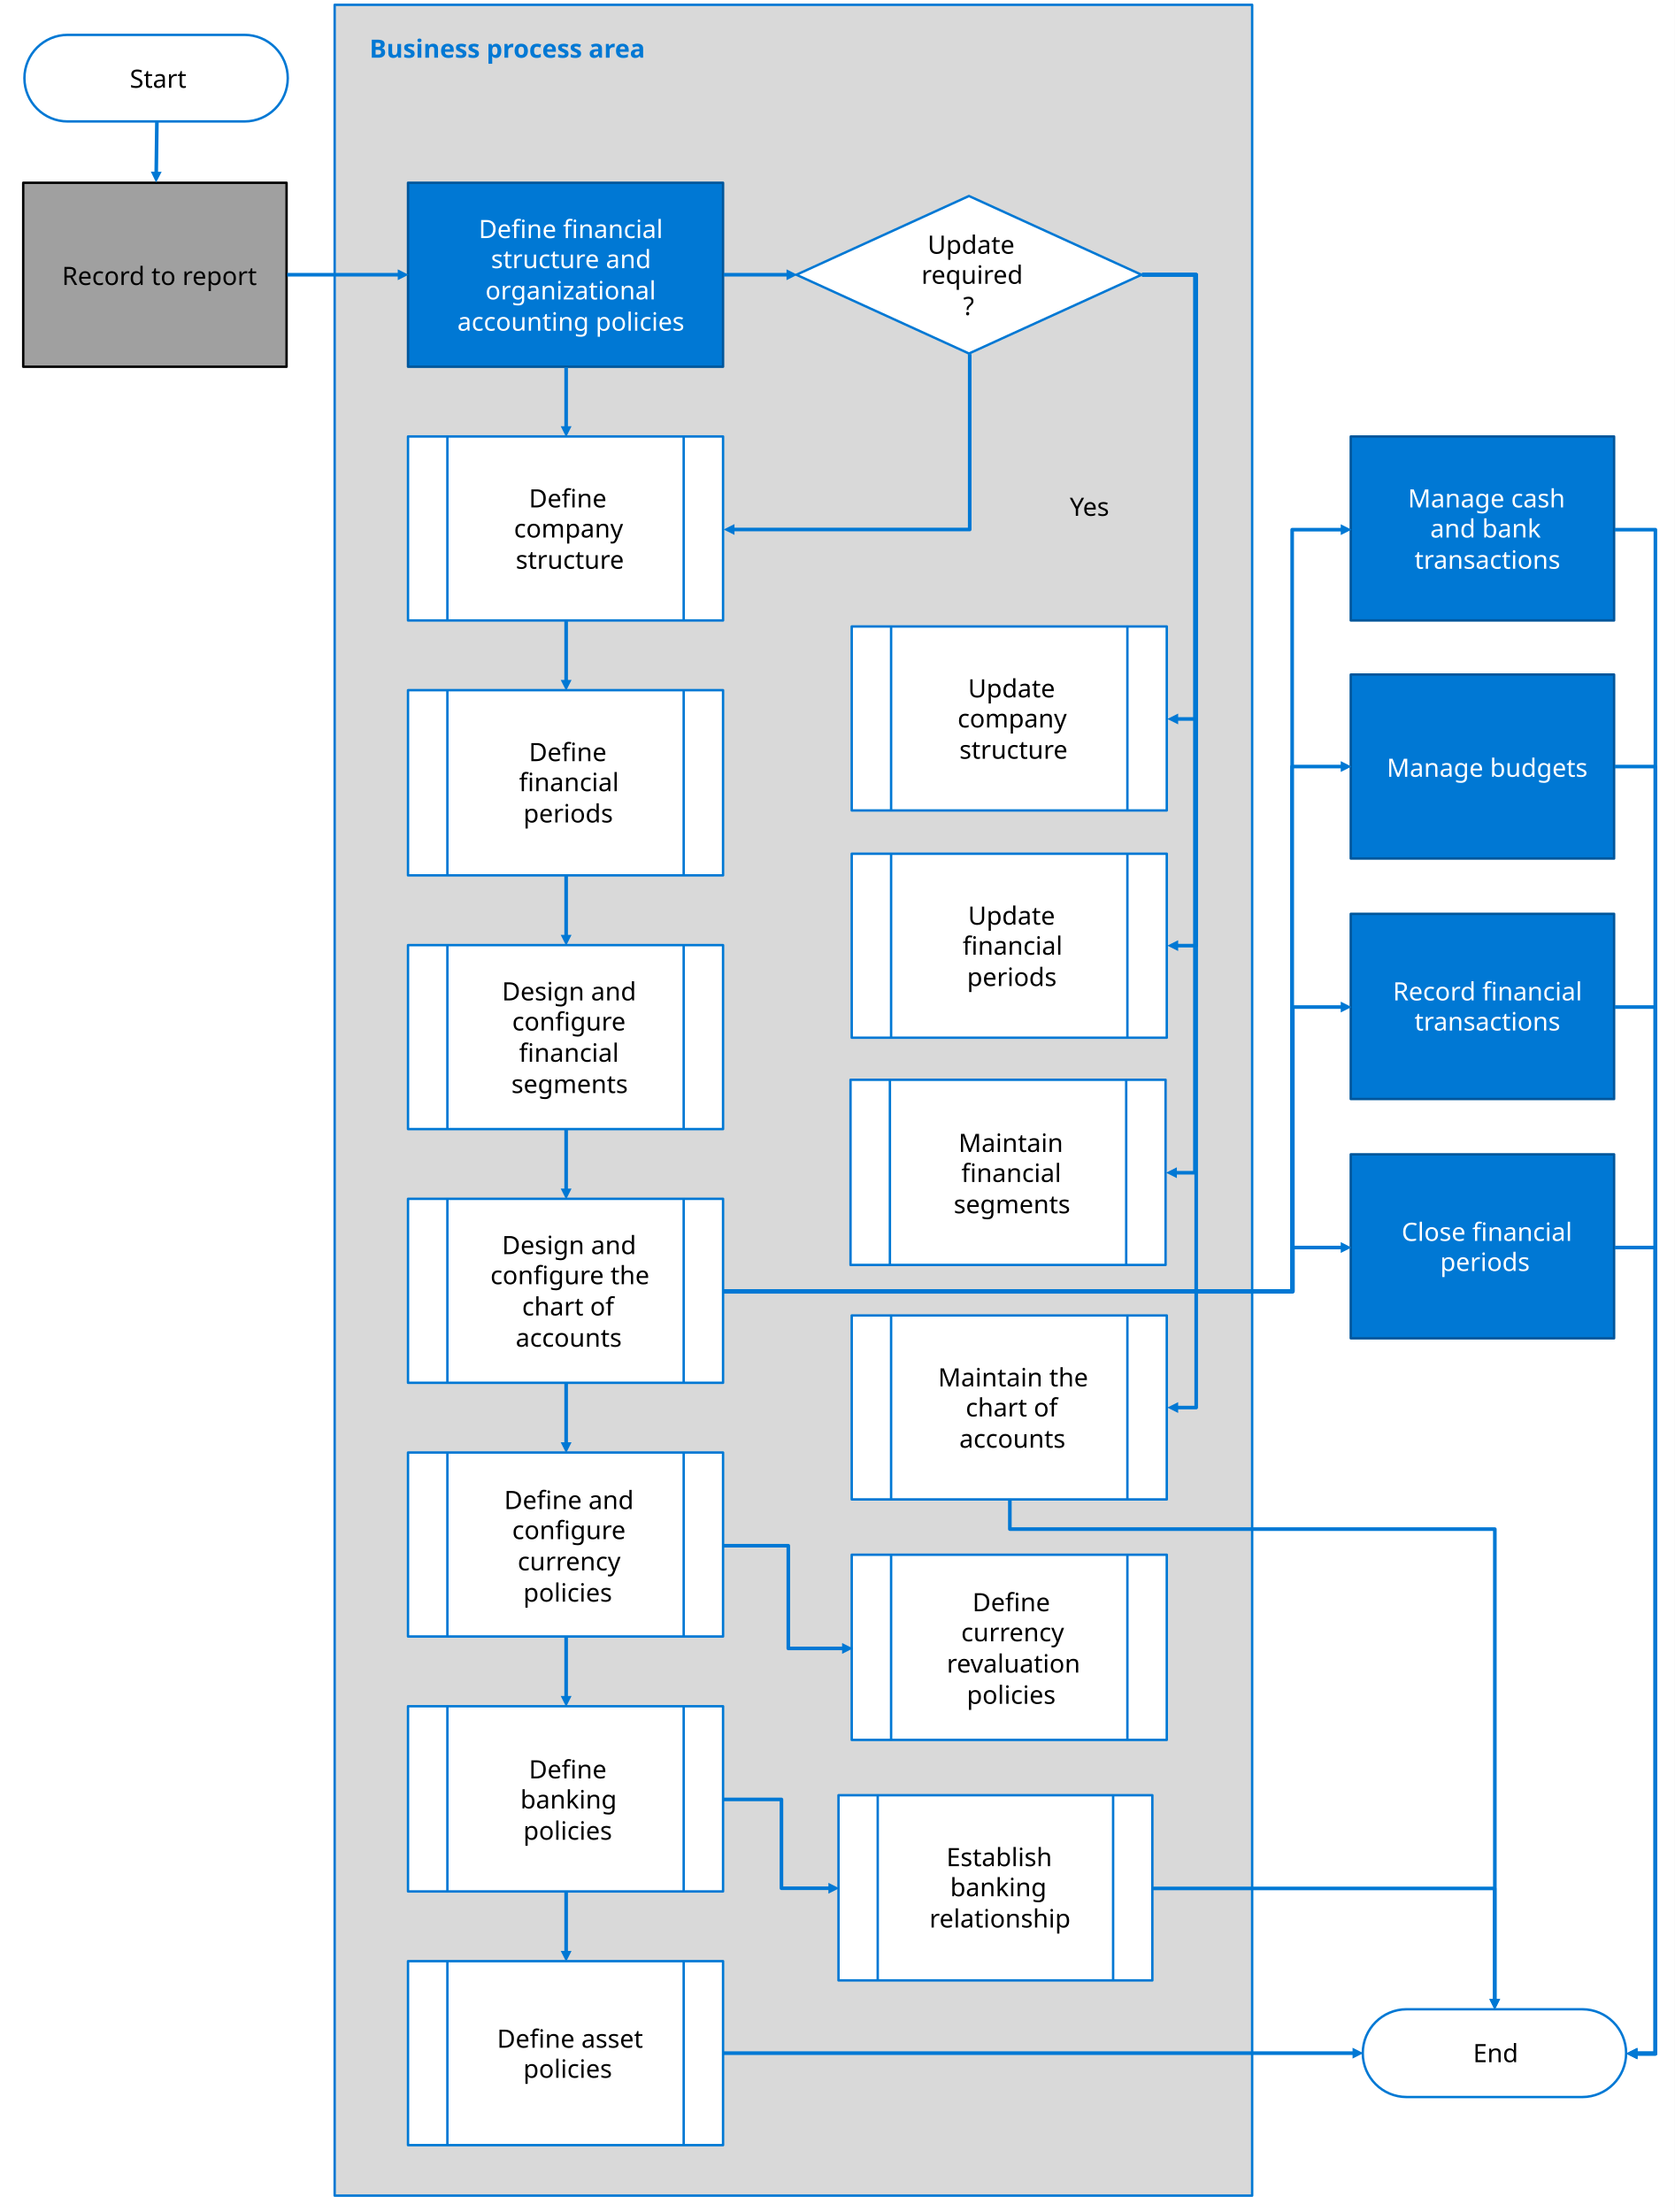
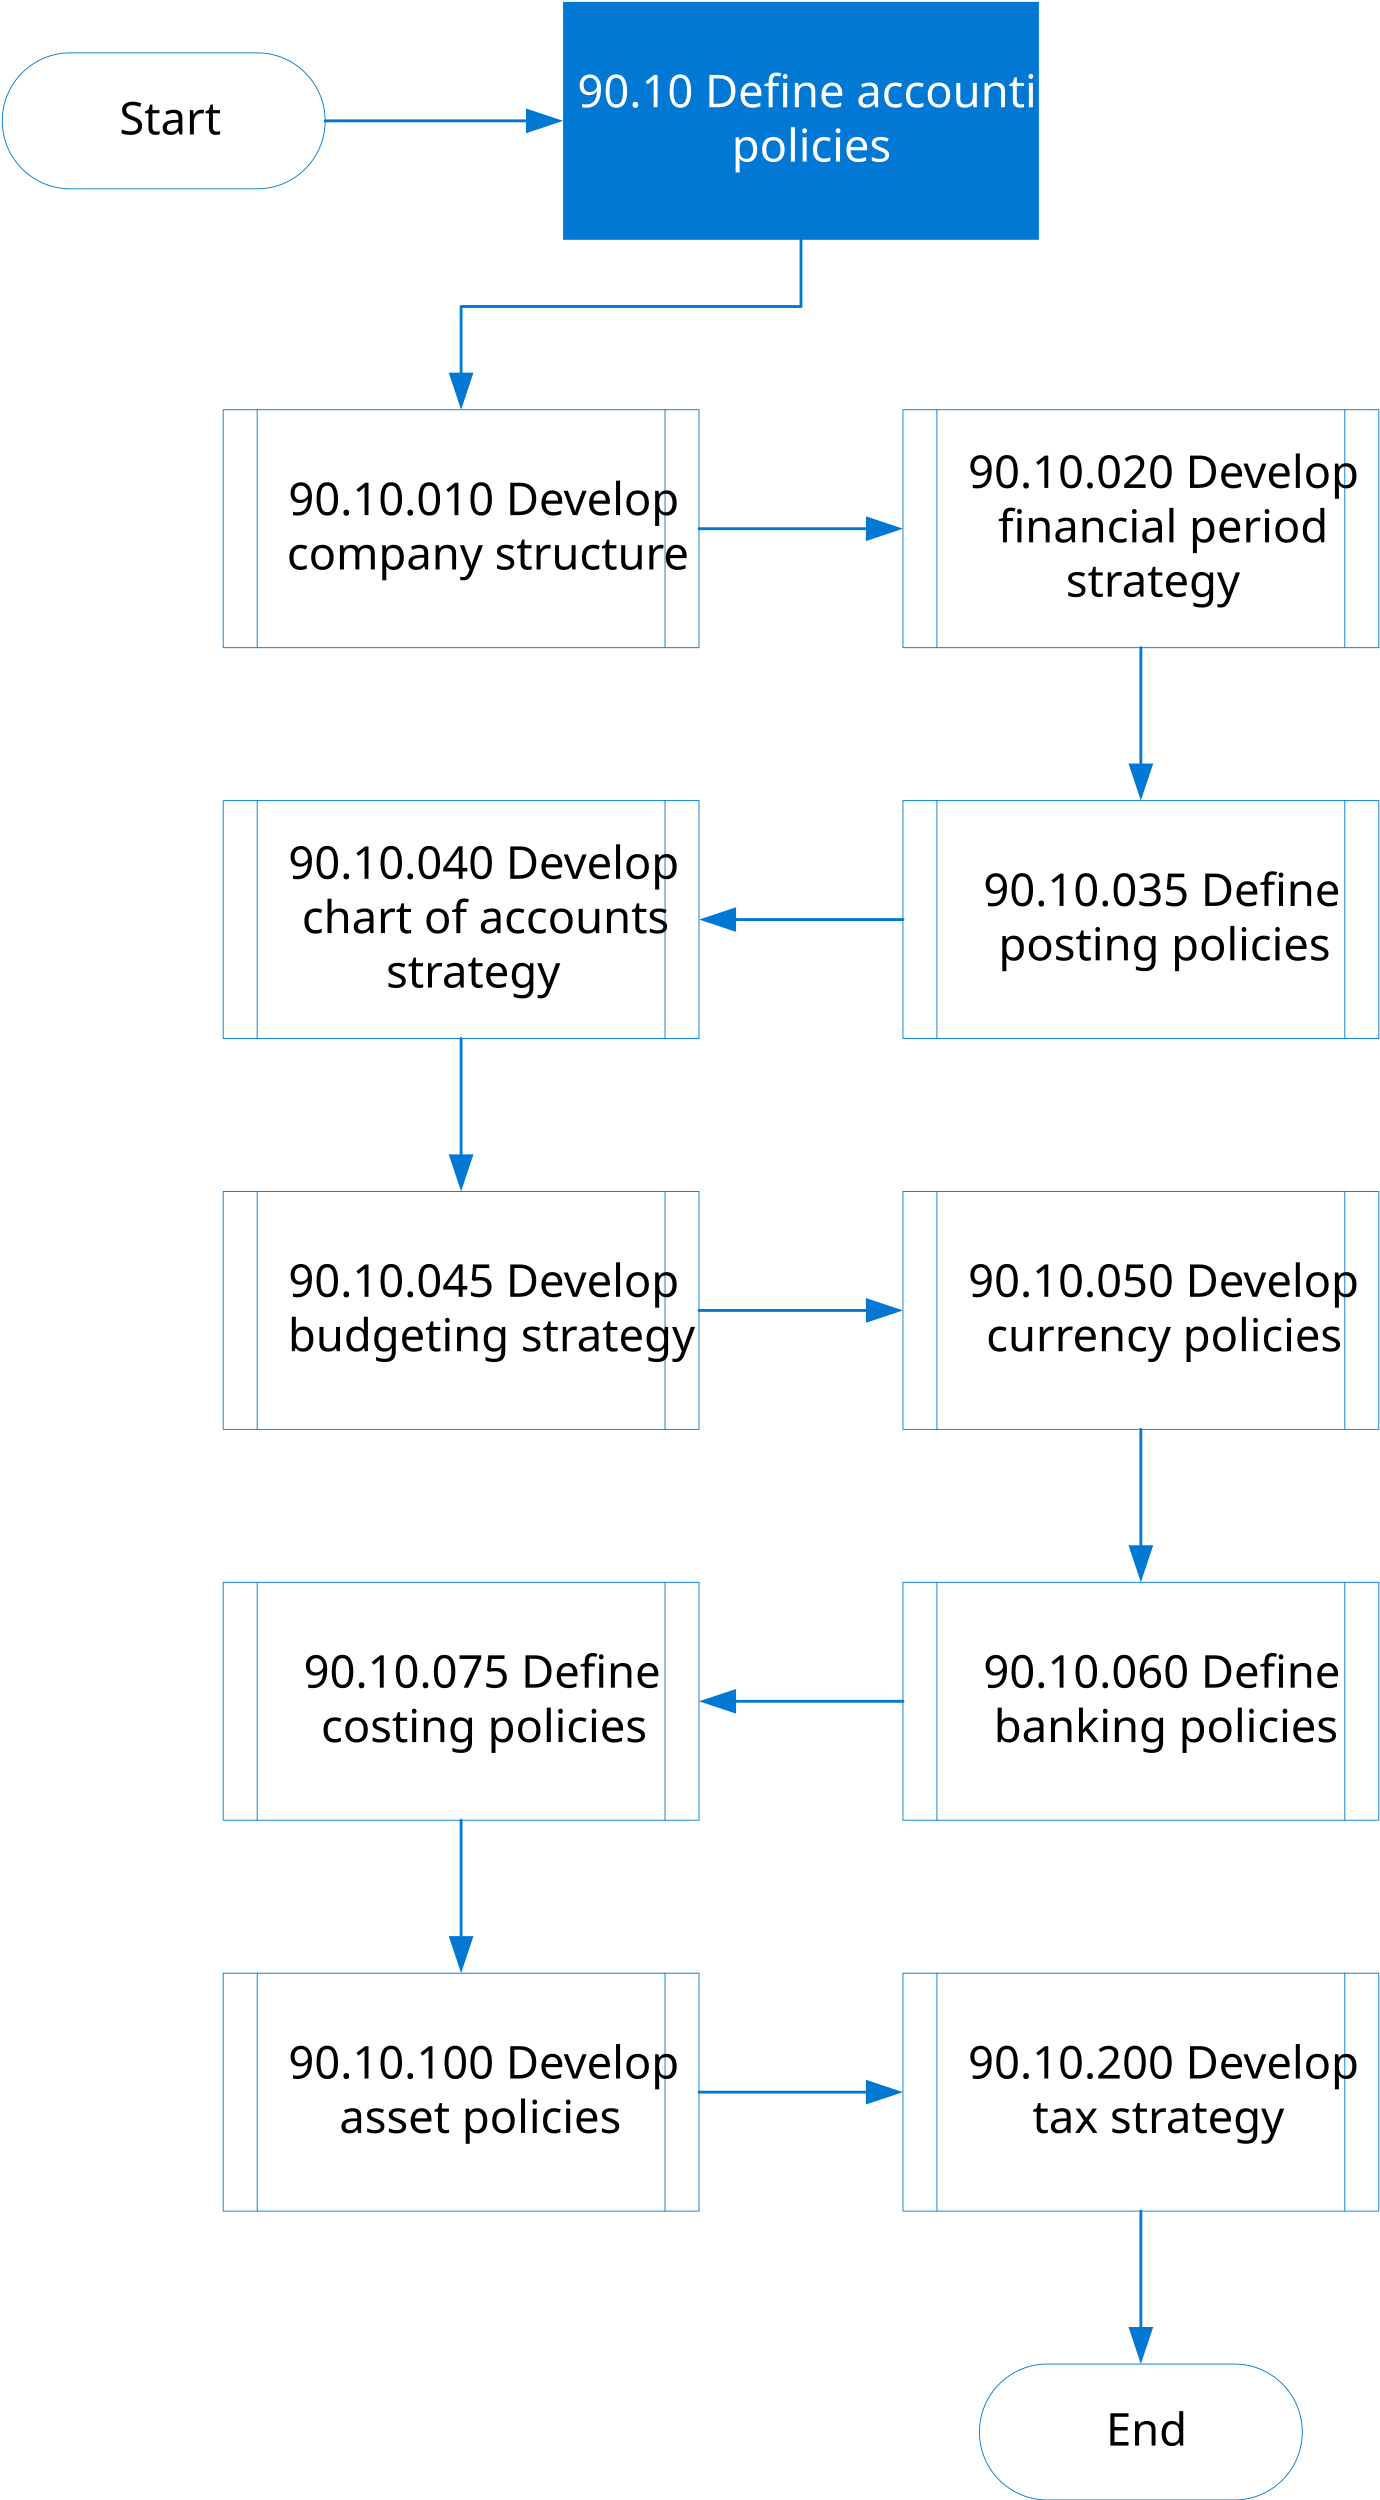
- <svg xmlns="http://www.w3.org/2000/svg" width="1392.795" height="1839.611" overflow="hidden" version="1.1" id="svg286">
-   <defs id="defs290" />
-   <g id="g284" transform="translate(-104.6933)">
-     <rect x="104.693" y="0" width="1392.795" height="1839.611" fill="#ffffff" id="rect2" style="stroke-width:0.834" />
-     <rect x="383" y="4" width="763" height="1822" stroke="#0078d4" stroke-width="2" stroke-linejoin="round" stroke-miterlimit="10" fill="#d9d9d9" id="rect4" />
-     <text fill="#0078d4" font-family="'Segoe UI', 'Segoe UI_MSFontService', sans-serif" font-weight="700" font-size="21px" transform="translate(411.979,48)" id="text6">Business process area</text>
-     <path d="m 125,65 c 0,-19.882 16.118,-36 36,-36 h 147 c 19.882,0 36,16.118 36,36 v 0 c 0,19.882 -16.118,36 -36,36 H 161 c -19.882,0 -36,-16.118 -36,-36 z" stroke="#0078d4" stroke-width="2" stroke-linejoin="round" stroke-miterlimit="10" fill="#ffffff" fill-rule="evenodd" id="path8" />
-     <text font-family="'Segoe UI', 'Segoe UI_MSFontService', sans-serif" font-weight="400" font-size="21px" transform="translate(212.61,73)" id="text10">Start</text>
-     <rect x="124" y="152" width="219" height="153" stroke="#000000" stroke-width="2" stroke-linejoin="round" stroke-miterlimit="10" fill="#a0a0a0" id="rect12" />
-     <text font-family="'Segoe UI', 'Segoe UI_MSFontService', sans-serif" font-weight="400" font-size="21px" transform="translate(156.255,237)" id="text14">Record to report</text>
-     <path d="M 1.5,-0.02 2.071,42.789 -0.929,42.829 -1.5,0.02 Z M 5.051,41.249 0.671,50.308 -3.949,41.369 Z" fill="#0078d4" transform="matrix(-1,0,0,1,235.171,101.5)" id="path16" />
-     <rect x="444" y="363" width="262" height="153" fill="#ffffff" id="rect18" />
-     <path d="M 476.75,363 V 516 M 673.25,363 V 516" stroke="#0078d4" stroke-width="2" stroke-linejoin="round" stroke-miterlimit="10" fill="none" fill-rule="evenodd" id="path20" />
-     <rect x="444" y="363" width="262" height="153" stroke="#0078d4" stroke-width="2" stroke-linejoin="round" stroke-miterlimit="10" fill="none" id="rect22" />
-     <text font-family="'Segoe UI', 'Segoe UI_MSFontService', sans-serif" font-weight="400" font-size="21px" transform="translate(544.536,422)" id="text24">Define</text>
-     <text font-family="'Segoe UI', 'Segoe UI_MSFontService', sans-serif" font-weight="400" font-size="21px" transform="translate(532.096,447)" id="text26">company</text>
-     <text font-family="'Segoe UI', 'Segoe UI_MSFontService', sans-serif" font-weight="400" font-size="21px" transform="translate(533.596,473)" id="text28">structure</text>
-     <rect x="444" y="152" width="262" height="153" stroke="#00569b" stroke-width="2" stroke-linejoin="round" stroke-miterlimit="10" fill="#0078d4" id="rect30" />
-     <text fill="#ffffff" font-family="'Segoe UI', 'Segoe UI_MSFontService', sans-serif" font-weight="400" font-size="21px" transform="translate(502.793,198)" id="text32">Define financial</text>
-     <text fill="#ffffff" font-family="'Segoe UI', 'Segoe UI_MSFontService', sans-serif" font-weight="400" font-size="21px" transform="translate(513.013,223)" id="text34">structure and</text>
-     <text fill="#ffffff" font-family="'Segoe UI', 'Segoe UI_MSFontService', sans-serif" font-weight="400" font-size="21px" transform="translate(508.347,249)" id="text36">organizational</text>
-     <text fill="#ffffff" font-family="'Segoe UI', 'Segoe UI_MSFontService', sans-serif" font-weight="400" font-size="21px" transform="translate(485.04,275)" id="text38">accounting policies</text>
-     <rect x="444" y="574" width="262" height="154" fill="#ffffff" id="rect40" />
-     <path d="M 476.75,574 V 728 M 673.25,574 V 728" stroke="#0078d4" stroke-width="2" stroke-linejoin="round" stroke-miterlimit="10" fill="none" fill-rule="evenodd" id="path42" />
-     <rect x="444" y="574" width="262" height="154" stroke="#0078d4" stroke-width="2" stroke-linejoin="round" stroke-miterlimit="10" fill="none" id="rect44" />
-     <text font-family="'Segoe UI', 'Segoe UI_MSFontService', sans-serif" font-weight="400" font-size="21px" transform="translate(544.536,633)" id="text46">Define</text>
-     <text font-family="'Segoe UI', 'Segoe UI_MSFontService', sans-serif" font-weight="400" font-size="21px" transform="translate(536.29,658)" id="text48">financial</text>
-     <text font-family="'Segoe UI', 'Segoe UI_MSFontService', sans-serif" font-weight="400" font-size="21px" transform="translate(539.956,684)" id="text50">periods</text>
-     <rect x="444" y="786" width="262" height="153" fill="#ffffff" id="rect52" />
-     <path d="M 476.75,786 V 939 M 673.25,786 V 939" stroke="#0078d4" stroke-width="2" stroke-linejoin="round" stroke-miterlimit="10" fill="none" fill-rule="evenodd" id="path54" />
-     <rect x="444" y="786" width="262" height="153" stroke="#0078d4" stroke-width="2" stroke-linejoin="round" stroke-miterlimit="10" fill="none" id="rect56" />
-     <text font-family="'Segoe UI', 'Segoe UI_MSFontService', sans-serif" font-weight="400" font-size="21px" transform="translate(522.123,832)" id="text58">Design and</text>
-     <text font-family="'Segoe UI', 'Segoe UI_MSFontService', sans-serif" font-weight="400" font-size="21px" transform="translate(530.596,857)" id="text60">configure</text>
-     <text font-family="'Segoe UI', 'Segoe UI_MSFontService', sans-serif" font-weight="400" font-size="21px" transform="translate(536.29,883)" id="text62">financial</text>
-     <text font-family="'Segoe UI', 'Segoe UI_MSFontService', sans-serif" font-weight="400" font-size="21px" transform="translate(529.956,909)" id="text64">segments</text>
-     <rect x="444" y="997" width="262" height="153" fill="#ffffff" id="rect66" />
-     <path d="m 476.75,997 v 153 m 196.5,-153 v 153" stroke="#0078d4" stroke-width="2" stroke-linejoin="round" stroke-miterlimit="10" fill="none" fill-rule="evenodd" id="path68" />
-     <rect x="444" y="997" width="262" height="153" stroke="#0078d4" stroke-width="2" stroke-linejoin="round" stroke-miterlimit="10" fill="none" id="rect70" />
-     <text font-family="'Segoe UI', 'Segoe UI_MSFontService', sans-serif" font-weight="400" font-size="21px" transform="translate(522.126,1043)" id="text72">Design and</text>
-     <text font-family="'Segoe UI', 'Segoe UI_MSFontService', sans-serif" font-weight="400" font-size="21px" transform="translate(512.513,1068)" id="text74">configure the</text>
-     <text font-family="'Segoe UI', 'Segoe UI_MSFontService', sans-serif" font-weight="400" font-size="21px" transform="translate(538.846,1094)" id="text76">chart of</text>
-     <text font-family="'Segoe UI', 'Segoe UI_MSFontService', sans-serif" font-weight="400" font-size="21px" transform="translate(533.54,1120)" id="text78">accounts</text>
-     <rect x="444" y="1208" width="262" height="153" fill="#ffffff" id="rect80" />
-     <path d="m 476.75,1208 v 153 m 196.5,-153 v 153" stroke="#0078d4" stroke-width="2" stroke-linejoin="round" stroke-miterlimit="10" fill="none" fill-rule="evenodd" id="path82" />
-     <rect x="444" y="1208" width="262" height="153" stroke="#0078d4" stroke-width="2" stroke-linejoin="round" stroke-miterlimit="10" fill="none" id="rect84" />
-     <text font-family="'Segoe UI', 'Segoe UI_MSFontService', sans-serif" font-weight="400" font-size="21px" transform="translate(523.956,1255)" id="text86">Define and</text>
-     <text font-family="'Segoe UI', 'Segoe UI_MSFontService', sans-serif" font-weight="400" font-size="21px" transform="translate(530.596,1280)" id="text88">configure</text>
-     <text font-family="'Segoe UI', 'Segoe UI_MSFontService', sans-serif" font-weight="400" font-size="21px" transform="translate(535.176,1306)" id="text90">currency</text>
-     <text font-family="'Segoe UI', 'Segoe UI_MSFontService', sans-serif" font-weight="400" font-size="21px" transform="translate(539.87,1332)" id="text92">policies</text>
-     <path d="m 1238,1707.5 c 0,-20.16 16.34,-36.5 36.5,-36.5 h 146 c 20.16,0 36.5,16.34 36.5,36.5 v 0 c 0,20.16 -16.34,36.5 -36.5,36.5 h -146 c -20.16,0 -36.5,-16.34 -36.5,-36.5 z" stroke="#0078d4" stroke-width="2" stroke-linejoin="round" stroke-miterlimit="10" fill="#ffffff" fill-rule="evenodd" id="path94" />
-     <text font-family="'Segoe UI', 'Segoe UI_MSFontService', sans-serif" font-weight="400" font-size="21px" transform="translate(1329.72,1715)" id="text96">End</text>
-     <path d="m 343.5,227 h 93.464 v 3 H 343.5 Z m 91.964,-3 9,4.5 -9,4.5 z" fill="#0078d4" id="path98" />
-     <path d="M 1.5,-1.08627e-5 1.5,50.489 h -3 L -1.5,1.08627e-5 Z M 4.5,48.989 l -4.5,9 -4.5,-9 z" fill="#0078d4" transform="matrix(-1,0,0,1,575.5,305.5)" id="path100" />
-     <path d="m 912.625,294.5 v 145.86 c 0,0.828 -0.672,1.5 -1.5,1.5 H 714 v -3 h 197.125 l -1.5,1.5 V 294.5 Z M 715.5,444.86 l -9,-4.5 9,-4.5 z" fill="#0078d4" id="path102" />
-     <path d="m 577,1150.5 v 50.49 h -3 v -50.49 z m 3,48.99 -4.5,9 -4.5,-9 z" fill="#0078d4" id="path104" />
-     <path d="m 706.5,227 h 53.779 v 3 H 706.5 Z m 52.279,-3 9,4.5 -9,4.5 z" fill="#0078d4" id="path106" />
-     <rect x="1228" y="960" width="219" height="153" stroke="#00569b" stroke-width="2" stroke-linejoin="round" stroke-miterlimit="10" fill="#0078d4" id="rect108" />
-     <text fill="#ffffff" font-family="'Segoe UI', 'Segoe UI_MSFontService', sans-serif" font-weight="400" font-size="21px" transform="translate(1270.29,1032)" id="text110">Close financial</text>
-     <text fill="#ffffff" font-family="'Segoe UI', 'Segoe UI_MSFontService', sans-serif" font-weight="400" font-size="21px" transform="translate(1302.37,1057)" id="text112">periods</text>
-     <rect x="813" y="521" width="262" height="153" fill="#ffffff" id="rect114" />
-     <path d="m 845.75,521 v 153 m 196.5,-153 v 153" stroke="#0078d4" stroke-width="2" stroke-linejoin="round" stroke-miterlimit="10" fill="none" fill-rule="evenodd" id="path116" />
-     <rect x="813" y="521" width="262" height="153" stroke="#0078d4" stroke-width="2" stroke-linejoin="round" stroke-miterlimit="10" fill="none" id="rect118" />
-     <text font-family="'Segoe UI', 'Segoe UI_MSFontService', sans-serif" font-weight="400" font-size="21px" transform="translate(909.724,580)" id="text120">Update</text>
-     <text font-family="'Segoe UI', 'Segoe UI_MSFontService', sans-serif" font-weight="400" font-size="21px" transform="translate(901.031,605)" id="text122">company</text>
-     <text font-family="'Segoe UI', 'Segoe UI_MSFontService', sans-serif" font-weight="400" font-size="21px" transform="translate(902.531,631)" id="text124">structure</text>
-     <rect x="813" y="710" width="262" height="153" fill="#ffffff" id="rect126" />
-     <path d="m 845.75,710 v 153 m 196.5,-153 v 153" stroke="#0078d4" stroke-width="2" stroke-linejoin="round" stroke-miterlimit="10" fill="none" fill-rule="evenodd" id="path128" />
-     <rect x="813" y="710" width="262" height="153" stroke="#0078d4" stroke-width="2" stroke-linejoin="round" stroke-miterlimit="10" fill="none" id="rect130" />
-     <text font-family="'Segoe UI', 'Segoe UI_MSFontService', sans-serif" font-weight="400" font-size="21px" transform="translate(909.724,769)" id="text132">Update</text>
-     <text font-family="'Segoe UI', 'Segoe UI_MSFontService', sans-serif" font-weight="400" font-size="21px" transform="translate(905.224,794)" id="text134">financial</text>
-     <text font-family="'Segoe UI', 'Segoe UI_MSFontService', sans-serif" font-weight="400" font-size="21px" transform="translate(908.891,820)" id="text136">periods</text>
-     <rect x="812" y="898" width="262" height="154" fill="#ffffff" id="rect138" />
-     <path d="m 844.75,898 v 154 m 196.5,-154 v 154" stroke="#0078d4" stroke-width="2" stroke-linejoin="round" stroke-miterlimit="10" fill="none" fill-rule="evenodd" id="path140" />
-     <rect x="812" y="898" width="262" height="154" stroke="#0078d4" stroke-width="2" stroke-linejoin="round" stroke-miterlimit="10" fill="none" id="rect142" />
-     <text font-family="'Segoe UI', 'Segoe UI_MSFontService', sans-serif" font-weight="400" font-size="21px" transform="translate(901.825,958)" id="text144">Maintain</text>
-     <text font-family="'Segoe UI', 'Segoe UI_MSFontService', sans-serif" font-weight="400" font-size="21px" transform="translate(904.158,983)" id="text146">financial</text>
-     <text font-family="'Segoe UI', 'Segoe UI_MSFontService', sans-serif" font-weight="400" font-size="21px" transform="translate(897.825,1009)" id="text148">segments</text>
-     <rect x="813" y="1094" width="262" height="153" fill="#ffffff" id="rect150" />
-     <path d="m 845.75,1094 v 153 m 196.5,-153 v 153" stroke="#0078d4" stroke-width="2" stroke-linejoin="round" stroke-miterlimit="10" fill="none" fill-rule="evenodd" id="path152" />
-     <rect x="813" y="1094" width="262" height="153" stroke="#0078d4" stroke-width="2" stroke-linejoin="round" stroke-miterlimit="10" fill="none" id="rect154" />
-     <text font-family="'Segoe UI', 'Segoe UI_MSFontService', sans-serif" font-weight="400" font-size="21px" transform="translate(884.807,1153)" id="text156">Maintain the</text>
-     <text font-family="'Segoe UI', 'Segoe UI_MSFontService', sans-serif" font-weight="400" font-size="21px" transform="translate(907.781,1178)" id="text158">chart of</text>
-     <text font-family="'Segoe UI', 'Segoe UI_MSFontService', sans-serif" font-weight="400" font-size="21px" transform="translate(902.474,1204)" id="text160">accounts</text>
-     <rect x="813" y="1293" width="262" height="154" fill="#ffffff" id="rect162" />
-     <path d="m 845.75,1293 v 154 m 196.5,-154 v 154" stroke="#0078d4" stroke-width="2" stroke-linejoin="round" stroke-miterlimit="10" fill="none" fill-rule="evenodd" id="path164" />
-     <rect x="813" y="1293" width="262" height="154" stroke="#0078d4" stroke-width="2" stroke-linejoin="round" stroke-miterlimit="10" fill="none" id="rect166" />
-     <text font-family="'Segoe UI', 'Segoe UI_MSFontService', sans-serif" font-weight="400" font-size="21px" transform="translate(913.373,1340)" id="text168">Define</text>
-     <text font-family="'Segoe UI', 'Segoe UI_MSFontService', sans-serif" font-weight="400" font-size="21px" transform="translate(904.013,1365)" id="text170">currency</text>
-     <text font-family="'Segoe UI', 'Segoe UI_MSFontService', sans-serif" font-weight="400" font-size="21px" transform="translate(892.039,1391)" id="text172">revaluation</text>
-     <text font-family="'Segoe UI', 'Segoe UI_MSFontService', sans-serif" font-weight="400" font-size="21px" transform="translate(908.706,1417)" id="text174">policies</text>
-     <path d="M 767,228.5 910.5,163 1054,228.5 910.5,294 Z" stroke="#0078d4" stroke-width="2" stroke-linejoin="round" stroke-miterlimit="10" fill="#ffffff" fill-rule="evenodd" id="path176" />
-     <text font-family="'Segoe UI', 'Segoe UI_MSFontService', sans-serif" font-weight="400" font-size="21px" transform="translate(876.084,211)" id="text178">Update</text>
-     <text font-family="'Segoe UI', 'Segoe UI_MSFontService', sans-serif" font-weight="400" font-size="21px" transform="translate(870.944,236)" id="text180">required</text>
-     <text font-family="'Segoe UI', 'Segoe UI_MSFontService', sans-serif" font-weight="400" font-size="21px" transform="translate(905.664,262)" id="text182">?</text>
-     <rect x="1228" y="760" width="219" height="154" stroke="#00569b" stroke-width="2" stroke-linejoin="round" stroke-miterlimit="10" fill="#0078d4" id="rect184" />
-     <text fill="#ffffff" font-family="'Segoe UI', 'Segoe UI_MSFontService', sans-serif" font-weight="400" font-size="21px" transform="translate(1263.06,832)" id="text186">Record financial</text>
-     <text fill="#ffffff" font-family="'Segoe UI', 'Segoe UI_MSFontService', sans-serif" font-weight="400" font-size="21px" transform="translate(1281.04,857)" id="text188">transactions</text>
-     <rect x="1228" y="561" width="219" height="153" stroke="#00569b" stroke-width="2" stroke-linejoin="round" stroke-miterlimit="10" fill="#0078d4" id="rect190" />
-     <text fill="#ffffff" font-family="'Segoe UI', 'Segoe UI_MSFontService', sans-serif" font-weight="400" font-size="21px" transform="translate(1257.96,646)" id="text192">Manage budgets</text>
-     <rect x="1228" y="363" width="219" height="153" stroke="#00569b" stroke-width="2" stroke-linejoin="round" stroke-miterlimit="10" fill="#0078d4" id="rect194" />
-     <text fill="#ffffff" font-family="'Segoe UI', 'Segoe UI_MSFontService', sans-serif" font-weight="400" font-size="21px" transform="translate(1275.54,422)" id="text196">Manage cash</text>
-     <text fill="#ffffff" font-family="'Segoe UI', 'Segoe UI_MSFontService', sans-serif" font-weight="400" font-size="21px" transform="translate(1294.1,447)" id="text198">and bank</text>
-     <text fill="#ffffff" font-family="'Segoe UI', 'Segoe UI_MSFontService', sans-serif" font-weight="400" font-size="21px" transform="translate(1281.04,473)" id="text200">transactions</text>
-     <path d="m 1054.5,227 h 44.96 c 0.83,0 1.5,0.672 1.5,1.5 v 369.433 c 0,0.829 -0.67,1.5 -1.5,1.5 h -16.5 v -3 h 16.5 l -1.5,1.5 V 228.5 l 1.5,1.5 h -44.96 z m 29.96,375.433 -9,-4.5 9,-4.5 z" fill="#0078d4" id="path202" />
-     <path d="m 577,516.5 v 50.49 h -3 V 516.5 Z m 3,48.99 -4.5,9 -4.5,-9 z" fill="#0078d4" id="path204" />
-     <path d="m 577,728.5 v 50.49 h -3 V 728.5 Z m 3,48.99 -4.5,9 -4.5,-9 z" fill="#0078d4" id="path206" />
-     <path d="m 577,939.5 v 50.49 h -3 V 939.5 Z m 3,48.99 -4.5,9 -4.5,-9 z" fill="#0078d4" id="path208" />
-     <path d="m 706.5,1284 h 53.75 c 0.828,0 1.5,0.67 1.5,1.5 v 85.42 l -1.5,-1.5 h 46.25 v 3 h -46.25 c -0.828,0 -1.5,-0.67 -1.5,-1.5 v -85.42 l 1.5,1.5 H 706.5 Z m 98.5,82.42 9,4.5 -9,4.5 z" fill="#0078d4" id="path210" />
-     <path d="M 1.5,-3.03385e-6 1.5,44.408 h -3 L -1.5,3.03385e-6 Z M 4.5,42.908 l -4.5,9 -4.5,-9 z" fill="#0078d4" transform="matrix(1,0,0,-1,575.5,1471.41)" id="path212" />
-     <path d="m 1447.5,439 h 33.84 c 0.83,0 1.5,0.672 1.5,1.5 v 1267.68 c 0,0.83 -0.67,1.5 -1.5,1.5 h -16.5 v -3 h 16.5 l -1.5,1.5 V 440.5 l 1.5,1.5 h -33.84 z m 18.84,1273.68 -9,-4.5 9,-4.5 z" fill="#0078d4" id="path214" />
-     <path d="m 1447.5,636 h 33.84 c 0.83,0 1.5,0.672 1.5,1.5 v 1069.97 c 0,0.82 -0.67,1.5 -1.5,1.5 h -16.5 v -3 h 16.5 l -1.5,1.5 V 637.5 l 1.5,1.5 h -33.84 z m 18.84,1075.97 -9,-4.5 9,-4.5 z" fill="#0078d4" id="path216" />
-     <path d="m 1447.5,836 h 33.84 c 0.83,0 1.5,0.672 1.5,1.5 v 870.24 c 0,0.83 -0.67,1.5 -1.5,1.5 h -16.5 v -3 h 16.5 l -1.5,1.5 V 837.5 l 1.5,1.5 h -33.84 z m 18.84,876.24 -9,-4.5 9,-4.5 z" fill="#0078d4" id="path218" />
-     <path d="m 1447.5,1036 h 33.84 c 0.83,0 1.5,0.67 1.5,1.5 v 670.51 c 0,0.83 -0.67,1.5 -1.5,1.5 h -16.5 v -3 h 16.5 l -1.5,1.5 V 1037.5 l 1.5,1.5 h -33.84 z m 18.84,676.51 -9,-4.5 9,-4.5 z" fill="#0078d4" id="path220" />
-     <text font-family="'Segoe UI', 'Segoe UI_MSFontService', sans-serif" font-weight="400" font-size="21px" transform="translate(994.344,429)" id="text222">Yes</text>
-     <path d="m 0,-1.5 h 472.772 c 0.828,0 1.5,0.672 1.5,1.5 v 633.84 l -1.5,-1.5 h 41.891 v 3 h -41.891 c -0.829,0 -1.5,-0.672 -1.5,-1.5 V 0 l 1.5,1.5 H 0 Z m 513.163,630.84 9,4.5 -9,4.5 z" fill="#0078d4" transform="matrix(1,0,0,-1,706.5,1074.34)" id="path224" />
-     <path d="m 0,-1.5 h 472.61 c 0.828,0 1.5,0.672 1.5,1.5 v 436.126 l -1.5,-1.5 h 42.053 v 3 H 472.61 c -0.829,0 -1.5,-0.672 -1.5,-1.5 V 0 l 1.5,1.5 H 0 Z m 513.163,433.126 9,4.5 -9,4.5 z" fill="#0078d4" transform="matrix(1,0,0,-1,706.5,1073.63)" id="path226" />
-     <path d="m 0,-1.5 h 473.347 c 0.828,0 1.5,0.672 1.5,1.5 v 236.398 l -1.5,-1.5 h 41.316 v 3 h -41.316 c -0.829,0 -1.5,-0.672 -1.5,-1.5 V 0 l 1.5,1.5 H 0 Z m 513.163,233.398 9,4.5 -9,4.5 z" fill="#0078d4" transform="matrix(1,0,0,-1,706.5,1073.9)" id="path228" />
-     <path d="m 0,-1.5 h 473.347 c 0.828,0 1.5,0.672 1.5,1.5 v 36.67 l -1.5,-1.5 h 41.316 v 3 h -41.316 c -0.829,0 -1.5,-0.672 -1.5,-1.5 V 0 l 1.5,1.5 H 0 Z m 513.163,33.67 9,4.5 -9,4.5 z" fill="#0078d4" transform="matrix(1,0,0,-1,706.5,1074.17)" id="path230" />
-     <path d="m 1054.5,227 h 44.96 c 0.83,0 1.5,0.672 1.5,1.5 v 557.931 c 0,0.829 -0.67,1.5 -1.5,1.5 h -16.5 v -3 h 16.5 l -1.5,1.5 V 228.5 l 1.5,1.5 h -44.96 z m 29.96,563.931 -9,-4.5 9,-4.5 z" fill="#0078d4" id="path232" />
-     <path d="m 1054.5,227 h 43.9 c 0.83,0 1.5,0.672 1.5,1.5 v 746.795 c 0,0.828 -0.67,1.5 -1.5,1.5 h -16.5 v -3 h 16.5 l -1.5,1.5 V 228.5 l 1.5,1.5 h -43.9 z m 28.9,752.795 -9,-4.5 9,-4.5 z" fill="#0078d4" id="path234" />
-     <path d="m 1054.5,227 h 44.96 c 0.83,0 1.5,0.672 1.5,1.5 v 942.1 c 0,0.82 -0.67,1.5 -1.5,1.5 h -16.5 v -3 h 16.5 l -1.5,1.5 V 228.5 l 1.5,1.5 h -44.96 z m 29.96,948.1 -9,-4.5 9,-4.5 z" fill="#0078d4" id="path236" />
-     <path d="m 0,-1.5 h 24.184 c 0.828,0 1.5,0.672 1.5,1.5 v 403.325 l -1.5,-1.5 h 392.147 v 3 H 24.184 c -0.829,0 -1.5,-0.671 -1.5,-1.5 V 0 l 1.5,1.5 H 0 Z m 414.831,400.325 9,4.5 -9,4.5 z" fill="#0078d4" transform="matrix(0,1,1,0,944.5,1247.5)" id="path238" />
-     <rect x="444" y="1419" width="262" height="154" fill="#ffffff" id="rect240" />
-     <path d="m 476.75,1419 v 154 m 196.5,-154 v 154" stroke="#0078d4" stroke-width="2" stroke-linejoin="round" stroke-miterlimit="10" fill="none" fill-rule="evenodd" id="path242" />
-     <rect x="444" y="1419" width="262" height="154" stroke="#0078d4" stroke-width="2" stroke-linejoin="round" stroke-miterlimit="10" fill="none" id="rect244" />
-     <text font-family="'Segoe UI', 'Segoe UI_MSFontService', sans-serif" font-weight="400" font-size="21px" transform="translate(544.536,1479)" id="text246">Define</text>
-     <text font-family="'Segoe UI', 'Segoe UI_MSFontService', sans-serif" font-weight="400" font-size="21px" transform="translate(537.43,1504)" id="text248">banking</text>
-     <text font-family="'Segoe UI', 'Segoe UI_MSFontService', sans-serif" font-weight="400" font-size="21px" transform="translate(539.87,1530)" id="text250">policies</text>
-     <rect x="802" y="1493" width="261" height="154" fill="#ffffff" id="rect252" />
-     <path d="m 834.625,1493 v 154 m 195.755,-154 v 154" stroke="#0078d4" stroke-width="2" stroke-linejoin="round" stroke-miterlimit="10" fill="none" fill-rule="evenodd" id="path254" />
-     <rect x="802" y="1493" width="261" height="154" stroke="#0078d4" stroke-width="2" stroke-linejoin="round" stroke-miterlimit="10" fill="none" id="rect256" />
-     <text font-family="'Segoe UI', 'Segoe UI_MSFontService', sans-serif" font-weight="400" font-size="21px" transform="translate(891.732,1552)" id="text258">Establish</text>
-     <text font-family="'Segoe UI', 'Segoe UI_MSFontService', sans-serif" font-weight="400" font-size="21px" transform="translate(894.872,1577)" id="text260">banking</text>
-     <text font-family="'Segoe UI', 'Segoe UI_MSFontService', sans-serif" font-weight="400" font-size="21px" transform="translate(877.618,1603)" id="text262">relationship</text>
-     <rect x="444" y="1631" width="262" height="153" fill="#ffffff" id="rect264" />
-     <path d="m 476.75,1631 v 153 m 196.5,-153 v 153" stroke="#0078d4" stroke-width="2" stroke-linejoin="round" stroke-miterlimit="10" fill="none" fill-rule="evenodd" id="path266" />
-     <rect x="444" y="1631" width="262" height="153" stroke="#0078d4" stroke-width="2" stroke-linejoin="round" stroke-miterlimit="10" fill="none" id="rect268" />
-     <text font-family="'Segoe UI', 'Segoe UI_MSFontService', sans-serif" font-weight="400" font-size="21px" transform="translate(518.04,1703)" id="text270">Define asset</text>
-     <text font-family="'Segoe UI', 'Segoe UI_MSFontService', sans-serif" font-weight="400" font-size="21px" transform="translate(539.873,1728)" id="text272">policies</text>
-     <path d="m 577,1573.5 v 50.49 h -3 v -50.49 z m 3,48.99 -4.5,9 -4.5,-9 z" fill="#0078d4" id="path274" />
-     <path d="m 706.5,1495 h 48.053 c 0.828,0 1.5,0.67 1.5,1.5 v 73.87 l -1.5,-1.5 h 40.552 v 3 h -40.552 c -0.829,0 -1.5,-0.67 -1.5,-1.5 v -73.87 l 1.5,1.5 H 706.5 Z m 87.105,70.87 9,4.5 -9,4.5 z" fill="#0078d4" id="path276" />
-     <path d="m 577,1361.5 v 50.49 h -3 v -50.49 z m 3,48.99 -4.5,9 -4.5,-9 z" fill="#0078d4" id="path278" />
-     <path d="m 1063.5,1569 h 284.15 c 0.83,0 1.5,0.67 1.5,1.5 v 93.52 h -3 v -93.52 l 1.5,1.5 H 1063.5 Z m 288.65,93.52 -4.5,9 -4.5,-9 z" fill="#0078d4" id="path280" />
-     <path d="M 706.5,1706 H 1231 v 3 H 706.5 Z m 523,-3 9,4.5 -9,4.5 z" fill="#0078d4" id="path282" />
+ <svg xmlns="http://www.w3.org/2000/svg" xmlns:xlink="http://www.w3.org/1999/xlink" viewBox="40 31 365 662" xml:space="preserve" color-interpolation-filters="sRGB" class="st10" width="913" height="1655">
+   <rect x="0" y="0" width="913" height="1655" fill="#ffffff" />
+   <style type="text/css">
+ 		.st1 {fill:#ffffff;stroke:#0078d4;stroke-linecap:round;stroke-linejoin:round;stroke-width:0.24}
+ 		.st2 {fill:#000000;font-family:Calibri;font-size:1em}
+ 		.st3 {fill:#0078d4;stroke:none;stroke-linecap:round;stroke-linejoin:round;stroke-width:0.24}
+ 		.st4 {fill:#ffffff;font-family:Calibri;font-size:1em}
+ 		.st5 {font-size:1em}
+ 		.st6 {fill:#ffffff}
+ 		.st7 {stroke:#0078d4;stroke-linecap:round;stroke-linejoin:round;stroke-width:0.24}
+ 		.st8 {marker-end:url(#mrkr13-88);stroke:#0078d4;stroke-linecap:round;stroke-linejoin:round;stroke-width:0.75}
+ 		.st9 {fill:#0078d4;fill-opacity:1;stroke:#0078d4;stroke-opacity:1;stroke-width:0.229}
+ 		.st10 {fill:none;fill-rule:evenodd;font-size:12px;overflow:visible;stroke-linecap:square;stroke-miterlimit:3}
+ 	</style>
+   <style> a { pointer-events: none; } </style>
+   <style>a.rules_svg_anchor g:hover { opacity:0.8; cursor:pointer; }</style>
+   <defs id="Markers">
+     <g id="lend13">
+       <path d="M 3 1 L 0 0 L 3 -1 L 3 1 " style="stroke:none" />
+     </g>
+     <marker id="mrkr13-88" class="st9" refX="-13.08" orient="auto" markerUnits="strokeWidth" overflow="visible">
+       <use xlink:href="#lend13" transform="scale(-4.36,-4.36) " />
+     </marker>
+   </defs>
+   <g>
+     <g id="shape1-1" transform="translate(40.5,-711)">
+       <path d="M18 792 L67.5 792 A18 18 -180 0 0 67.5 756 L18 756 A18 18 -180 1 0 18 792 Z" class="st1" />
+       <text x="31.01" y="777.6" class="st2">Start</text>
+     </g>
+     <a id="1fc647c9-d66b-483d-ab3f-ccad75575c00" class="rules_svg_anchor rules_svg_shape" href="/lms/chart?onclick=b3BlbkNoYXJ0Q29udGV4dE1lbnUoZXZlbnQsJ3cxMjVkNTIzNTk2NWMxNzQxM3Y0MDc4JywyMzEzMywgMSwgMSwgdGhpcywgd2luZG93LmZyYW1lRWxlbWVudCk=&amp;navigate=true&amp;details=Description">
+       <g id="shape2-4" transform="translate(189,-697.5)">
+         <rect x="0" y="729" width="126" height="63" class="st3" />
+         <text x="3.81" y="756.9" class="st4">90.10 Define accounting <tspan x="44.68" dy="1.2em" class="st5">policies</tspan>
+         </text>
+       </g>
+     </a>
+     <a id="3052e8c5-a6d6-4e7a-8337-c96f5a25c350" class="rules_svg_anchor rules_svg_shape" href="/lms/chart?onclick=b3BlbkNoYXJ0Q29udGV4dE1lbnUoZXZlbnQsJ3cxMjVkNTIzNTk2NWMxNzQxNHY0MDc4JywyMzEzNCwgMSwgMSwgdGhpcywgd2luZG93LmZyYW1lRWxlbWVudCk=&amp;navigate=true&amp;details=Description">
+       <g id="shape3-8" transform="translate(99,-589.5)">
+         <path d="M0 792 L126 792 L126 729 L0 729 L0 792 Z" class="st6" />
+         <path d="M0 792 L126 792 L126 729 L0 729 L0 792" class="st7" />
+         <path d="M9 792 L9 729" class="st7" />
+         <path d="M117 792 L117 729" class="st7" />
+         <text x="17.26" y="756.9" class="st2">90.10.010 Develop <tspan x="16.88" dy="1.2em" class="st5">company structure</tspan>
+         </text>
+       </g>
+     </a>
+     <a id="4384d6e6-20fc-4979-8209-f4a4dff7b17d" class="rules_svg_anchor rules_svg_shape" href="/lms/chart?onclick=b3BlbkNoYXJ0Q29udGV4dE1lbnUoZXZlbnQsJ3cxMjVkNTIzNTk2NWMxNzQxNXY0MDc4JywyMzEzNSwgMSwgMSwgdGhpcywgd2luZG93LmZyYW1lRWxlbWVudCk=&amp;navigate=true&amp;details=Description">
+       <g id="shape4-15" transform="translate(279,-589.5)">
+         <path d="M0 792 L126 792 L126 729 L0 729 L0 792 Z" class="st6" />
+         <path d="M0 792 L126 792 L126 729 L0 729 L0 792" class="st7" />
+         <path d="M9 792 L9 729" class="st7" />
+         <path d="M117 792 L117 729" class="st7" />
+         <text x="17.26" y="749.7" class="st2">90.10.020 Develop <tspan x="25.17" dy="1.2em" class="st5">financial period </tspan>
+           <tspan x="43.14" dy="1.2em" class="st5">strategy</tspan>
+         </text>
+       </g>
+     </a>
+     <a id="806f195b-d2ea-46dd-8a4b-36c8550667fd" class="rules_svg_anchor rules_svg_shape" href="/lms/chart?onclick=b3BlbkNoYXJ0Q29udGV4dE1lbnUoZXZlbnQsJ3cxMjVkNTIzNTk2NWMxNzQxN3Y0MDc4JywyMzEzNywgMSwgMSwgdGhpcywgd2luZG93LmZyYW1lRWxlbWVudCk=&amp;navigate=true&amp;details=Description">
+       <g id="shape5-23" transform="translate(99,-486)">
+         <path d="M0 792 L126 792 L126 729 L0 729 L0 792 Z" class="st6" />
+         <path d="M0 792 L126 792 L126 729 L0 729 L0 792" class="st7" />
+         <path d="M9 792 L9 729" class="st7" />
+         <path d="M117 792 L117 729" class="st7" />
+         <text x="17.26" y="749.7" class="st2">90.10.040 Develop <tspan x="20.85" dy="1.2em" class="st5">chart of accounts </tspan>
+           <tspan x="43.14" dy="1.2em" class="st5">strategy</tspan>
+         </text>
+       </g>
+     </a>
+     <a id="844aa772-34f1-43a4-8382-5b8cade59fc2" class="rules_svg_anchor rules_svg_shape" href="/lms/chart?onclick=b3BlbkNoYXJ0Q29udGV4dE1lbnUoZXZlbnQsJ3cxMjVkNTIzNTk2NWMxNzQxOHY0MDc4JywyMzEzOSwgMSwgMSwgdGhpcywgd2luZG93LmZyYW1lRWxlbWVudCk=&amp;navigate=true&amp;details=Description">
+       <g id="shape6-31" transform="translate(279,-382.5)">
+         <path d="M0 792 L126 792 L126 729 L0 729 L0 792 Z" class="st6" />
+         <path d="M0 792 L126 792 L126 729 L0 729 L0 792" class="st7" />
+         <path d="M9 792 L9 729" class="st7" />
+         <path d="M117 792 L117 729" class="st7" />
+         <text x="17.26" y="756.9" class="st2">90.10.050 Develop <tspan x="22.06" dy="1.2em" class="st5">currency policies</tspan>
+         </text>
+       </g>
+     </a>
+     <a id="cbecd863-56ee-4c7e-99be-3e63046e6b0e" class="rules_svg_anchor rules_svg_shape" href="/lms/chart?onclick=b3BlbkNoYXJ0Q29udGV4dE1lbnUoZXZlbnQsJ3cxMjVkNTIzNTk2NWMxNzQxOXY0MDc4JywyMzE0MCwgMSwgMSwgdGhpcywgd2luZG93LmZyYW1lRWxlbWVudCk=&amp;navigate=true&amp;details=Description">
+       <g id="shape7-38" transform="translate(279,-279)">
+         <path d="M0 792 L126 792 L126 729 L0 729 L0 792 Z" class="st6" />
+         <path d="M0 792 L126 792 L126 729 L0 729 L0 792" class="st7" />
+         <path d="M9 792 L9 729" class="st7" />
+         <path d="M117 792 L117 729" class="st7" />
+         <text x="21.3" y="756.9" class="st2">90.10.060 Define <tspan x="24.07" dy="1.2em" class="st5">banking policies</tspan>
+         </text>
+       </g>
+     </a>
+     <a id="aed3277b-37fc-4b46-83ac-fc0d53d97598" class="rules_svg_anchor rules_svg_shape" href="/lms/chart?onclick=b3BlbkNoYXJ0Q29udGV4dE1lbnUoZXZlbnQsJ3cxMjVkNTIzNTk2NWMxNzQyM3Y0MDc4JywyMzE0MiwgMSwgMSwgdGhpcywgd2luZG93LmZyYW1lRWxlbWVudCk=&amp;navigate=true&amp;details=Description">
+       <g id="shape8-45" transform="translate(99,-175.5)">
+         <path d="M0 792 L126 792 L126 729 L0 729 L0 792 Z" class="st6" />
+         <path d="M0 792 L126 792 L126 729 L0 729 L0 792" class="st7" />
+         <path d="M9 792 L9 729" class="st7" />
+         <path d="M117 792 L117 729" class="st7" />
+         <text x="17.26" y="756.9" class="st2">90.10.100 Develop <tspan x="30.76" dy="1.2em" class="st5">asset policies</tspan>
+         </text>
+       </g>
+     </a>
+     <a id="6199f4c1-0996-492a-96f6-263ec88a0587" class="rules_svg_anchor rules_svg_shape" href="/lms/chart?onclick=b3BlbkNoYXJ0Q29udGV4dE1lbnUoZXZlbnQsJ3cxMjVkNTIzNTk2NWM3OTQ2MnY0MDc4JywyMzEzNiwgMSwgMSwgdGhpcywgd2luZG93LmZyYW1lRWxlbWVudCk=&amp;navigate=true&amp;details=Description">
+       <g id="shape9-52" transform="translate(279,-486)">
+         <path d="M0 792 L126 792 L126 729 L0 729 L0 792 Z" class="st6" />
+         <path d="M0 792 L126 792 L126 729 L0 729 L0 792" class="st7" />
+         <path d="M9 792 L9 729" class="st7" />
+         <path d="M117 792 L117 729" class="st7" />
+         <text x="21.3" y="756.9" class="st2">90.10.035 Define <tspan x="25.3" dy="1.2em" class="st5">posting policies</tspan>
+         </text>
+       </g>
+     </a>
+     <a id="69d6a4dd-e2b3-4b82-a33a-30cfbae063f8" class="rules_svg_anchor rules_svg_shape" href="/lms/chart?onclick=b3BlbkNoYXJ0Q29udGV4dE1lbnUoZXZlbnQsJ3cxMjVkNTIzNTk2NWM3OTQ2M3Y0MDc4JywyMzEzOCwgMSwgMSwgdGhpcywgd2luZG93LmZyYW1lRWxlbWVudCk=&amp;navigate=true&amp;details=Description">
+       <g id="shape10-59" transform="translate(99,-382.5)">
+         <path d="M0 792 L126 792 L126 729 L0 729 L0 792 Z" class="st6" />
+         <path d="M0 792 L126 792 L126 729 L0 729 L0 792" class="st7" />
+         <path d="M9 792 L9 729" class="st7" />
+         <path d="M117 792 L117 729" class="st7" />
+         <text x="17.26" y="756.9" class="st2">90.10.045 Develop <tspan x="17.16" dy="1.2em" class="st5">budgeting strategy</tspan>
+         </text>
+       </g>
+     </a>
+     <a id="e708d657-41ee-4277-9759-9ac3a0074419" class="rules_svg_anchor rules_svg_shape" href="/lms/chart?onclick=b3BlbkNoYXJ0Q29udGV4dE1lbnUoZXZlbnQsJ3cxMjVkNTIzNTk2NWM1NTMyNHY0MDc4JywyMzE0MywgMSwgMSwgdGhpcywgd2luZG93LmZyYW1lRWxlbWVudCk=&amp;navigate=true&amp;details=Description">
+       <g id="shape11-66" transform="translate(279,-175.5)">
+         <path d="M0 792 L126 792 L126 729 L0 729 L0 792 Z" class="st6" />
+         <path d="M0 792 L126 792 L126 729 L0 729 L0 792" class="st7" />
+         <path d="M9 792 L9 729" class="st7" />
+         <path d="M117 792 L117 729" class="st7" />
+         <text x="17.26" y="756.9" class="st2">90.10.200 Develop <tspan x="34.3" dy="1.2em" class="st5">tax strategy</tspan>
+         </text>
+       </g>
+     </a>
+     <a id="7b8e33aa-99b1-492a-9864-491f37a54003" class="rules_svg_anchor rules_svg_shape" href="/lms/chart?onclick=b3BlbkNoYXJ0Q29udGV4dE1lbnUoZXZlbnQsJ3cxMjVkNTIzNTk2NWM1NTMxNHY0MDc4JywyMzE0MSwgMSwgMSwgdGhpcywgd2luZG93LmZyYW1lRWxlbWVudCk=&amp;navigate=true&amp;details=Description">
+       <g id="shape13-73" transform="translate(99,-279)">
+         <path d="M0 792 L126 792 L126 729 L0 729 L0 792 Z" class="st6" />
+         <path d="M0 792 L126 792 L126 729 L0 729 L0 792" class="st7" />
+         <path d="M9 792 L9 729" class="st7" />
+         <path d="M117 792 L117 729" class="st7" />
+         <text x="21.3" y="756.9" class="st2">90.10.075 Define <tspan x="25.92" dy="1.2em" class="st5">costing policies</tspan>
+         </text>
+       </g>
+     </a>
+     <g id="shape14-80" transform="translate(299.25,-99)">
+       <path d="M18 792 L67.5 792 A18 18 -180 0 0 67.5 756 L18 756 A18 18 -180 1 0 18 792 Z" class="st1" />
+       <text x="33.52" y="777.6" class="st2">End</text>
+     </g>
+     <g id="shape15-83" transform="translate(252,-697.5)">
+       <path d="M0 792 L0 809.66 L-90 809.66 L-90 827.19" class="st8" />
+     </g>
+     <g id="shape16-89" transform="translate(333,-589.5)">
+       <path d="M9 792 L9 822.69" class="st8" />
+     </g>
+     <g id="shape17-94" transform="translate(225,-612)">
+       <path d="M0 783 L44.19 783" class="st8" />
+     </g>
+     <g id="shape18-99" transform="translate(279,-508.5)">
+       <path d="M0 783 L-44.19 783" class="st8" />
+     </g>
+     <g id="shape19-104" transform="translate(153,-486)">
+       <path d="M9 792 L9 822.69" class="st8" />
+     </g>
+     <g id="shape20-109" transform="translate(333,-382.5)">
+       <path d="M9 792 L9 822.69" class="st8" />
+     </g>
+     <g id="shape21-114" transform="translate(153,-279)">
+       <path d="M9 792 L9 822.69" class="st8" />
+     </g>
+     <g id="shape22-119" transform="translate(333,-175.5)">
+       <path d="M9 792 L9 822.69" class="st8" />
+     </g>
+     <g id="shape23-124" transform="translate(225,-405)">
+       <path d="M0 783 L44.19 783" class="st8" />
+     </g>
+     <g id="shape24-129" transform="translate(279,-301.5)">
+       <path d="M0 783 L-44.19 783" class="st8" />
+     </g>
+     <g id="shape25-134" transform="translate(225,-198)">
+       <path d="M0 783 L44.19 783" class="st8" />
+     </g>
+     <g id="shape26-139" transform="translate(126,-720)">
+       <path d="M0 783 L53.19 783" class="st8" />
+     </g>
  </g>
</svg>
